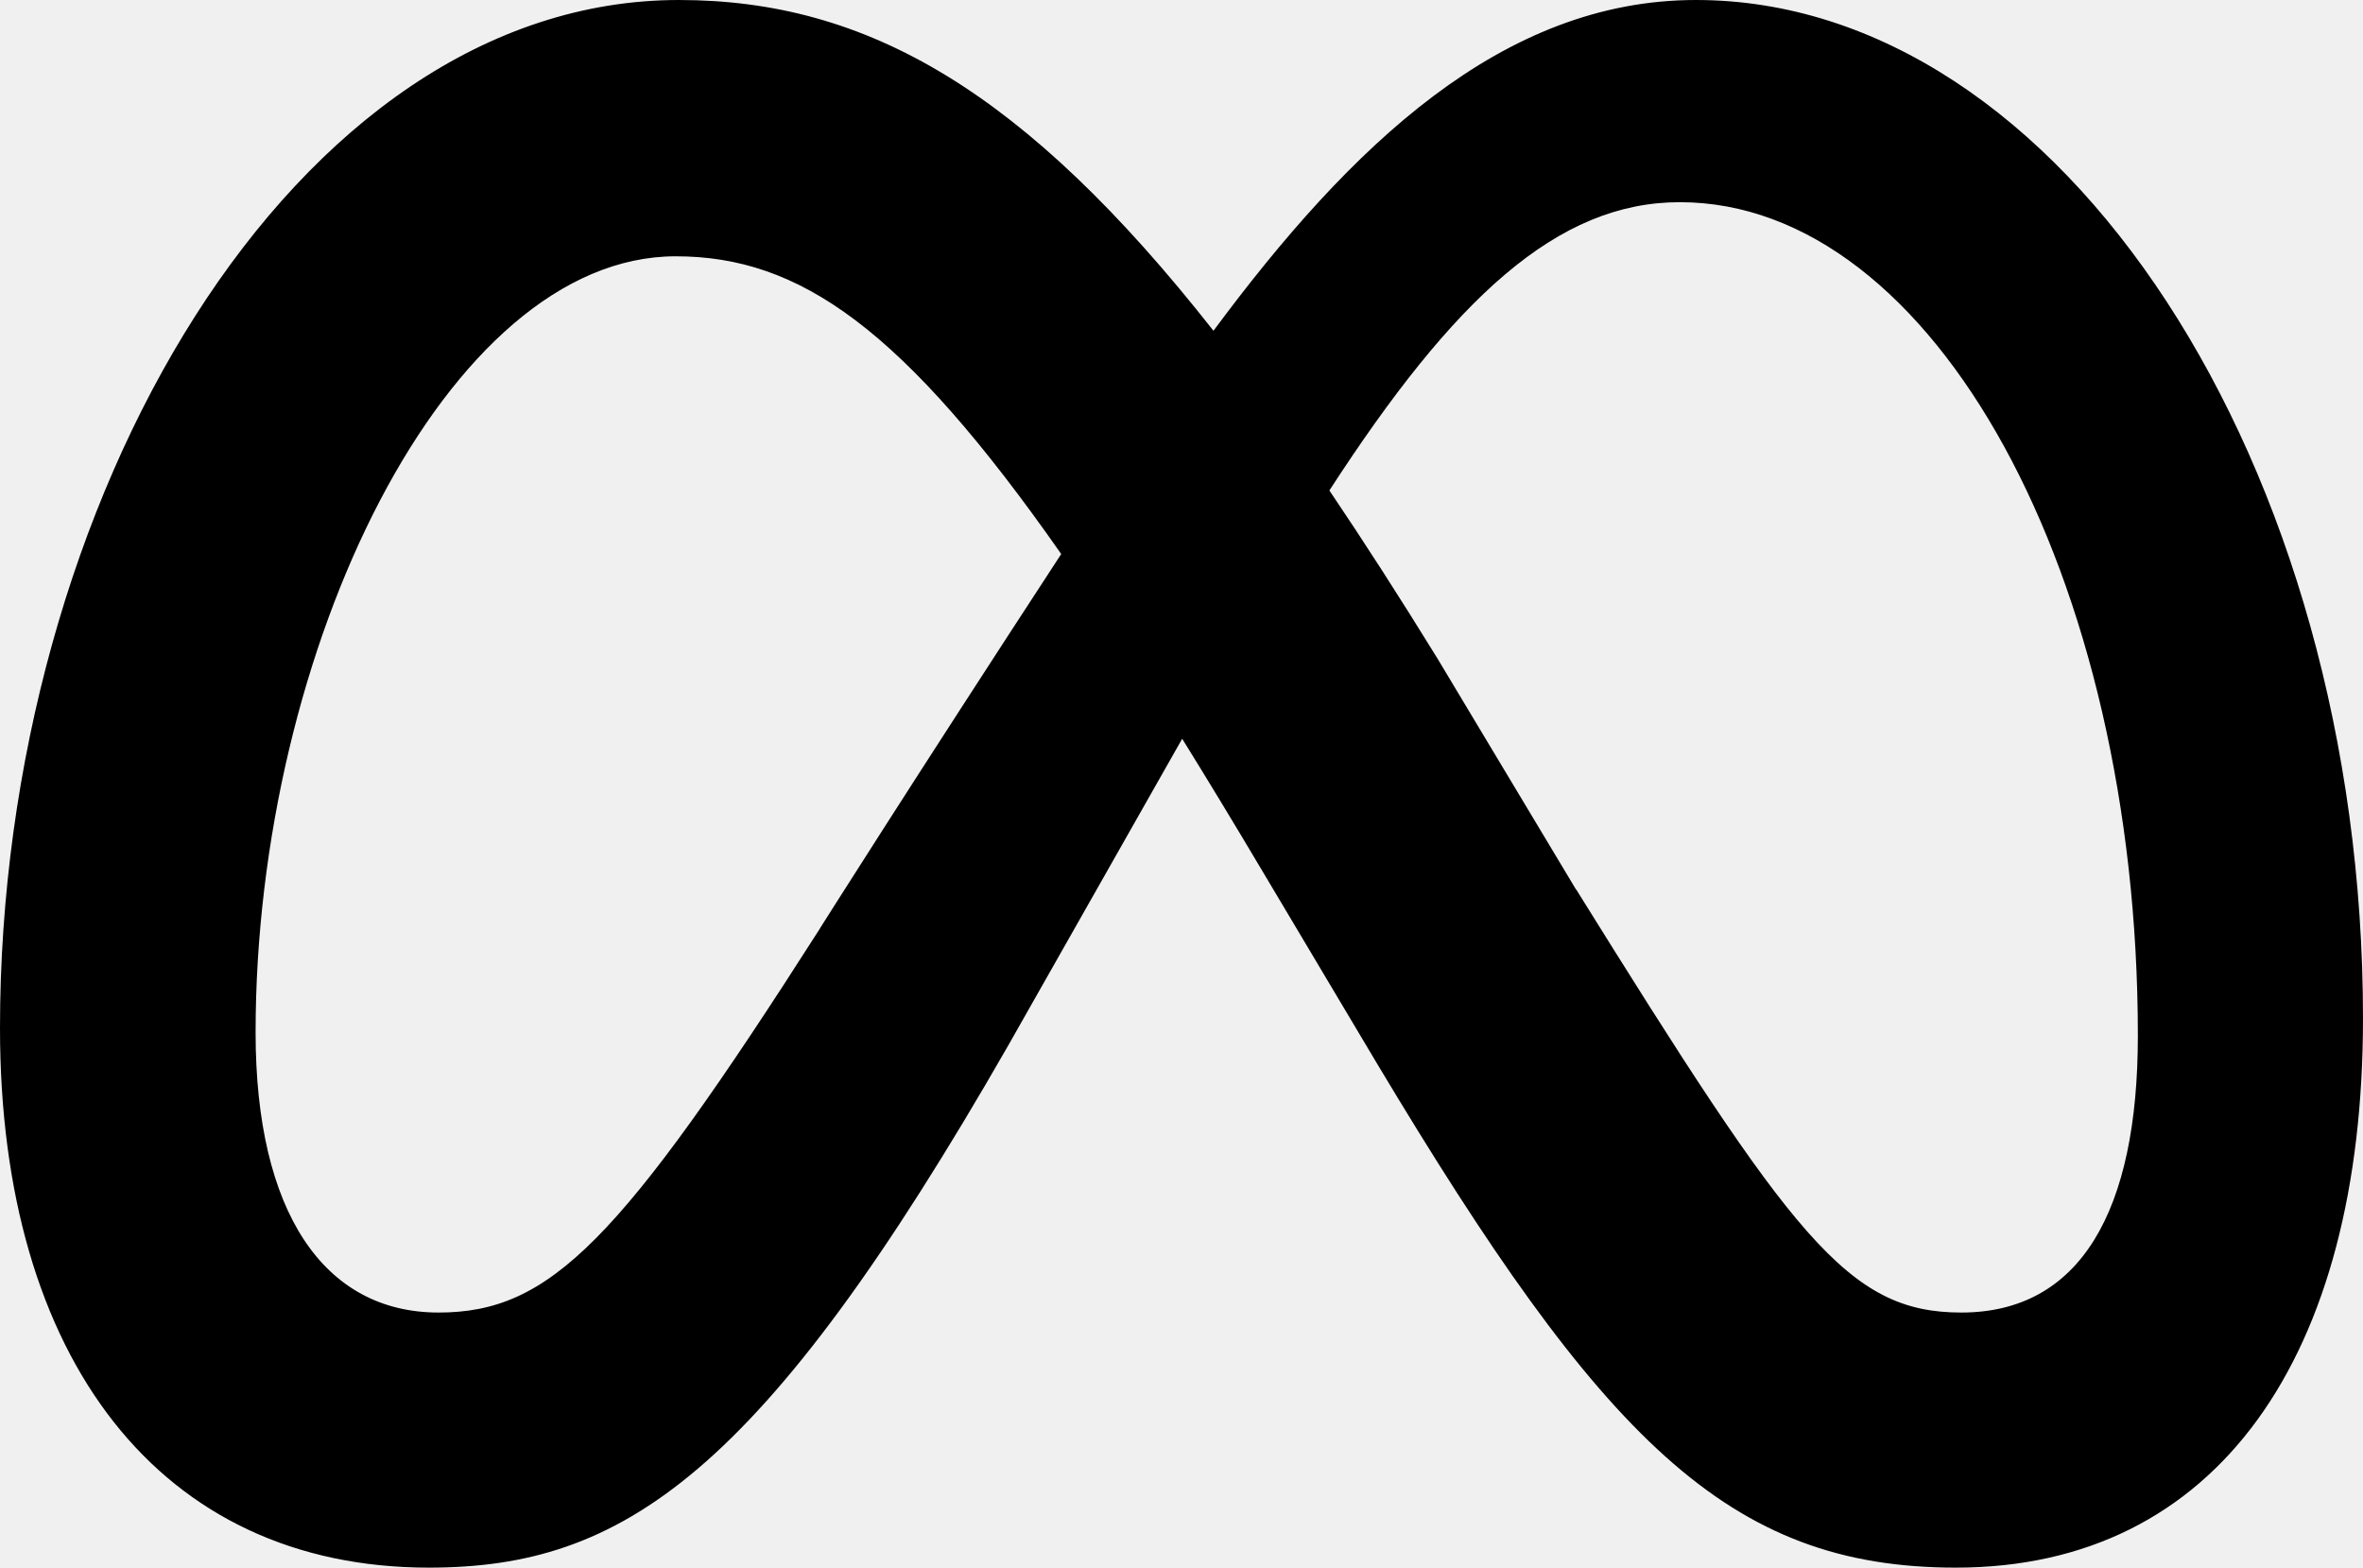
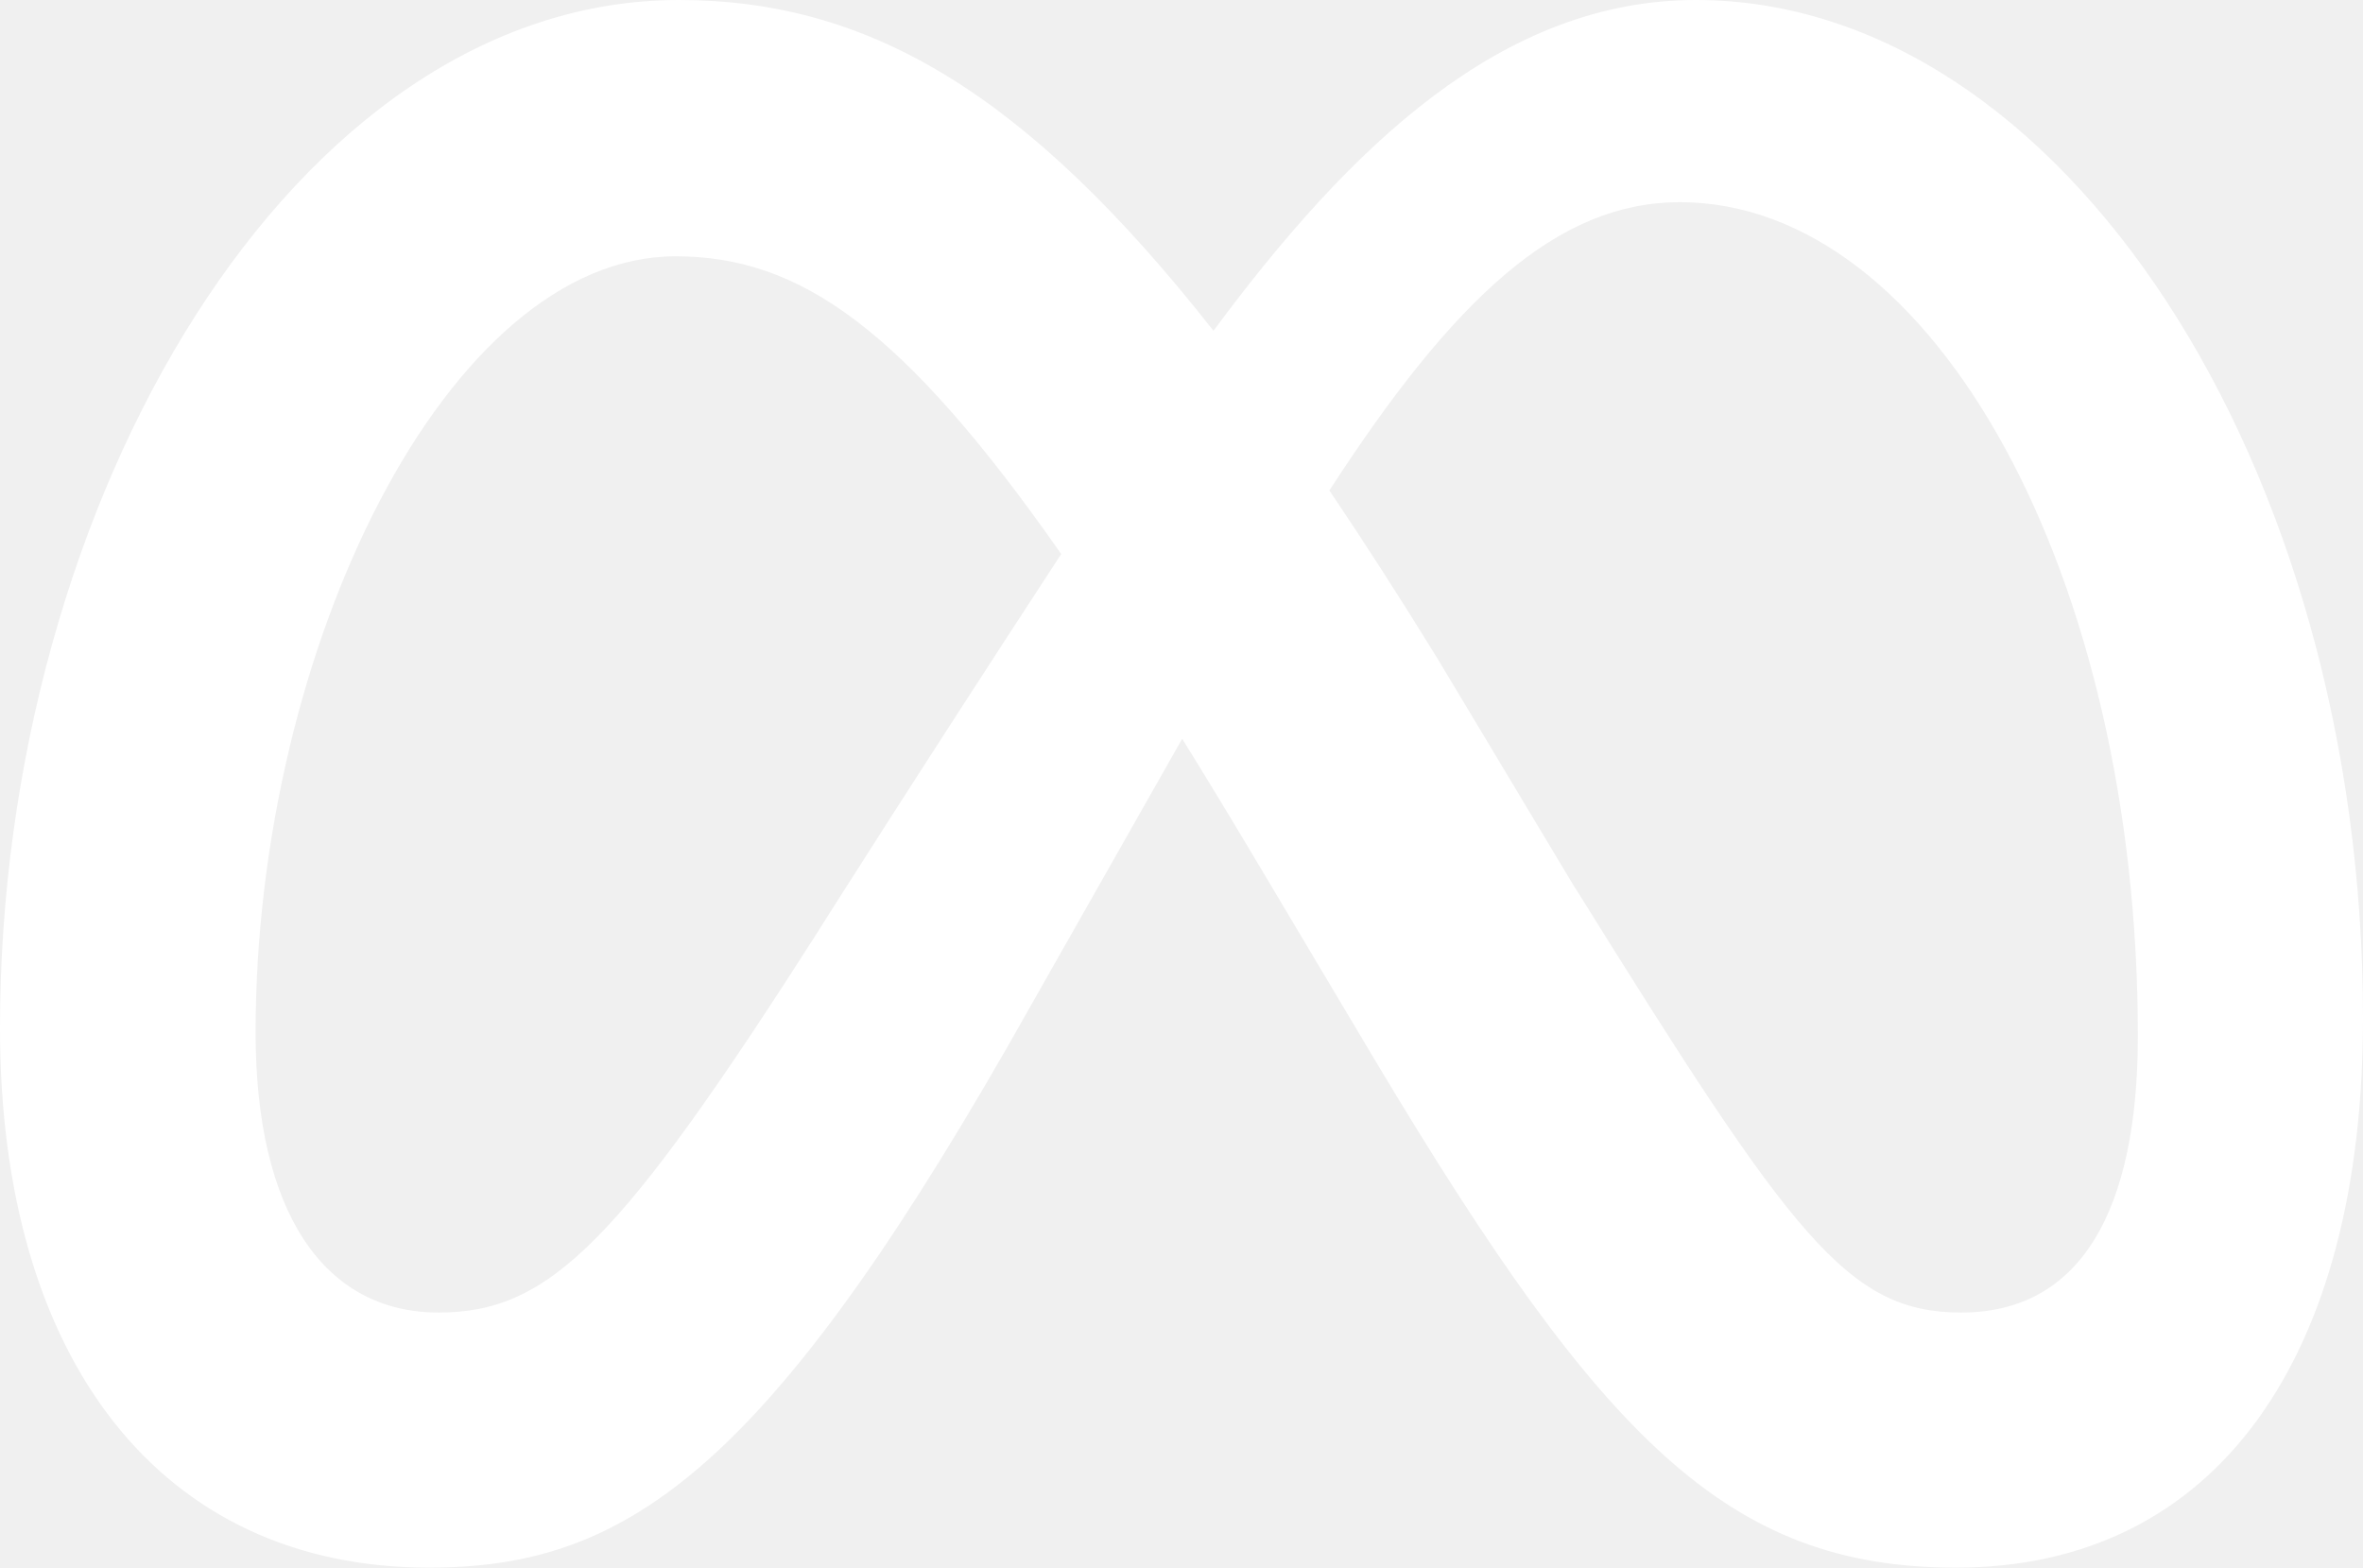
- <svg xmlns="http://www.w3.org/2000/svg" width="72" height="47.768" viewBox="0 0 72 47.768">
+ <svg xmlns="http://www.w3.org/2000/svg" width="72" height="47.767" viewBox="0 0 72 47.767">
  <g id="meta" transform="translate(0 -85.881)">
-     <path id="Path_210493" data-name="Path 210493" d="M51.674,85.881c-5.9,0-10.519,4.439-14.7,10.079-5.741-7.3-10.542-10.079-16.288-10.079C8.975,85.881,0,101.1,0,117.21c0,10.081,4.885,16.439,13.067,16.439,5.889,0,10.124-2.772,17.654-15.912,0,0,3.139-5.534,5.3-9.345q1.135,1.829,2.391,3.943l3.531,5.93c6.878,11.49,10.71,15.384,17.654,15.384C67.564,133.649,72,127.2,72,116.913c0-16.867-9.177-31.032-20.326-31.032Zm-26.695,28.3c-6.1,9.554-8.216,11.695-11.615,11.695-3.5,0-5.576-3.066-5.576-8.532,0-11.695,5.841-23.653,12.8-23.653,3.77,0,6.921,2.174,11.747,9.072-4.583,7.018-7.359,11.419-7.359,11.419Zm23.039-1.2L43.8,105.948q-1.714-2.782-3.294-5.122c3.8-5.863,6.943-8.784,10.676-8.784,7.754,0,13.958,11.4,13.958,25.4,0,5.337-1.751,8.434-5.379,8.434-3.477,0-5.138-2.293-11.74-12.9Z" />
+     <path id="Path_210493" data-name="Path 210493" d="M51.674,85.881c-5.9,0-10.519,4.439-14.7,10.079-5.741-7.3-10.542-10.079-16.288-10.079C8.975,85.881,0,101.1,0,117.21c0,10.081,4.885,16.439,13.067,16.439,5.889,0,10.124-2.772,17.654-15.912,0,0,3.139-5.534,5.3-9.345q1.135,1.829,2.391,3.943l3.531,5.93c6.878,11.49,10.71,15.384,17.654,15.384C67.564,133.649,72,127.2,72,116.913c0-16.867-9.177-31.032-20.326-31.032Zm-26.695,28.3c-6.1,9.554-8.216,11.695-11.615,11.695-3.5,0-5.576-3.066-5.576-8.532,0-11.695,5.841-23.653,12.8-23.653,3.77,0,6.921,2.174,11.747,9.072-4.583,7.018-7.359,11.419-7.359,11.419Zm23.039-1.2L43.8,105.948q-1.714-2.782-3.294-5.122c3.8-5.863,6.943-8.784,10.676-8.784,7.754,0,13.958,11.4,13.958,25.4,0,5.337-1.751,8.434-5.379,8.434-3.477,0-5.138-2.293-11.74-12.9Z" fill="#fff" />
  </g>
</svg>
